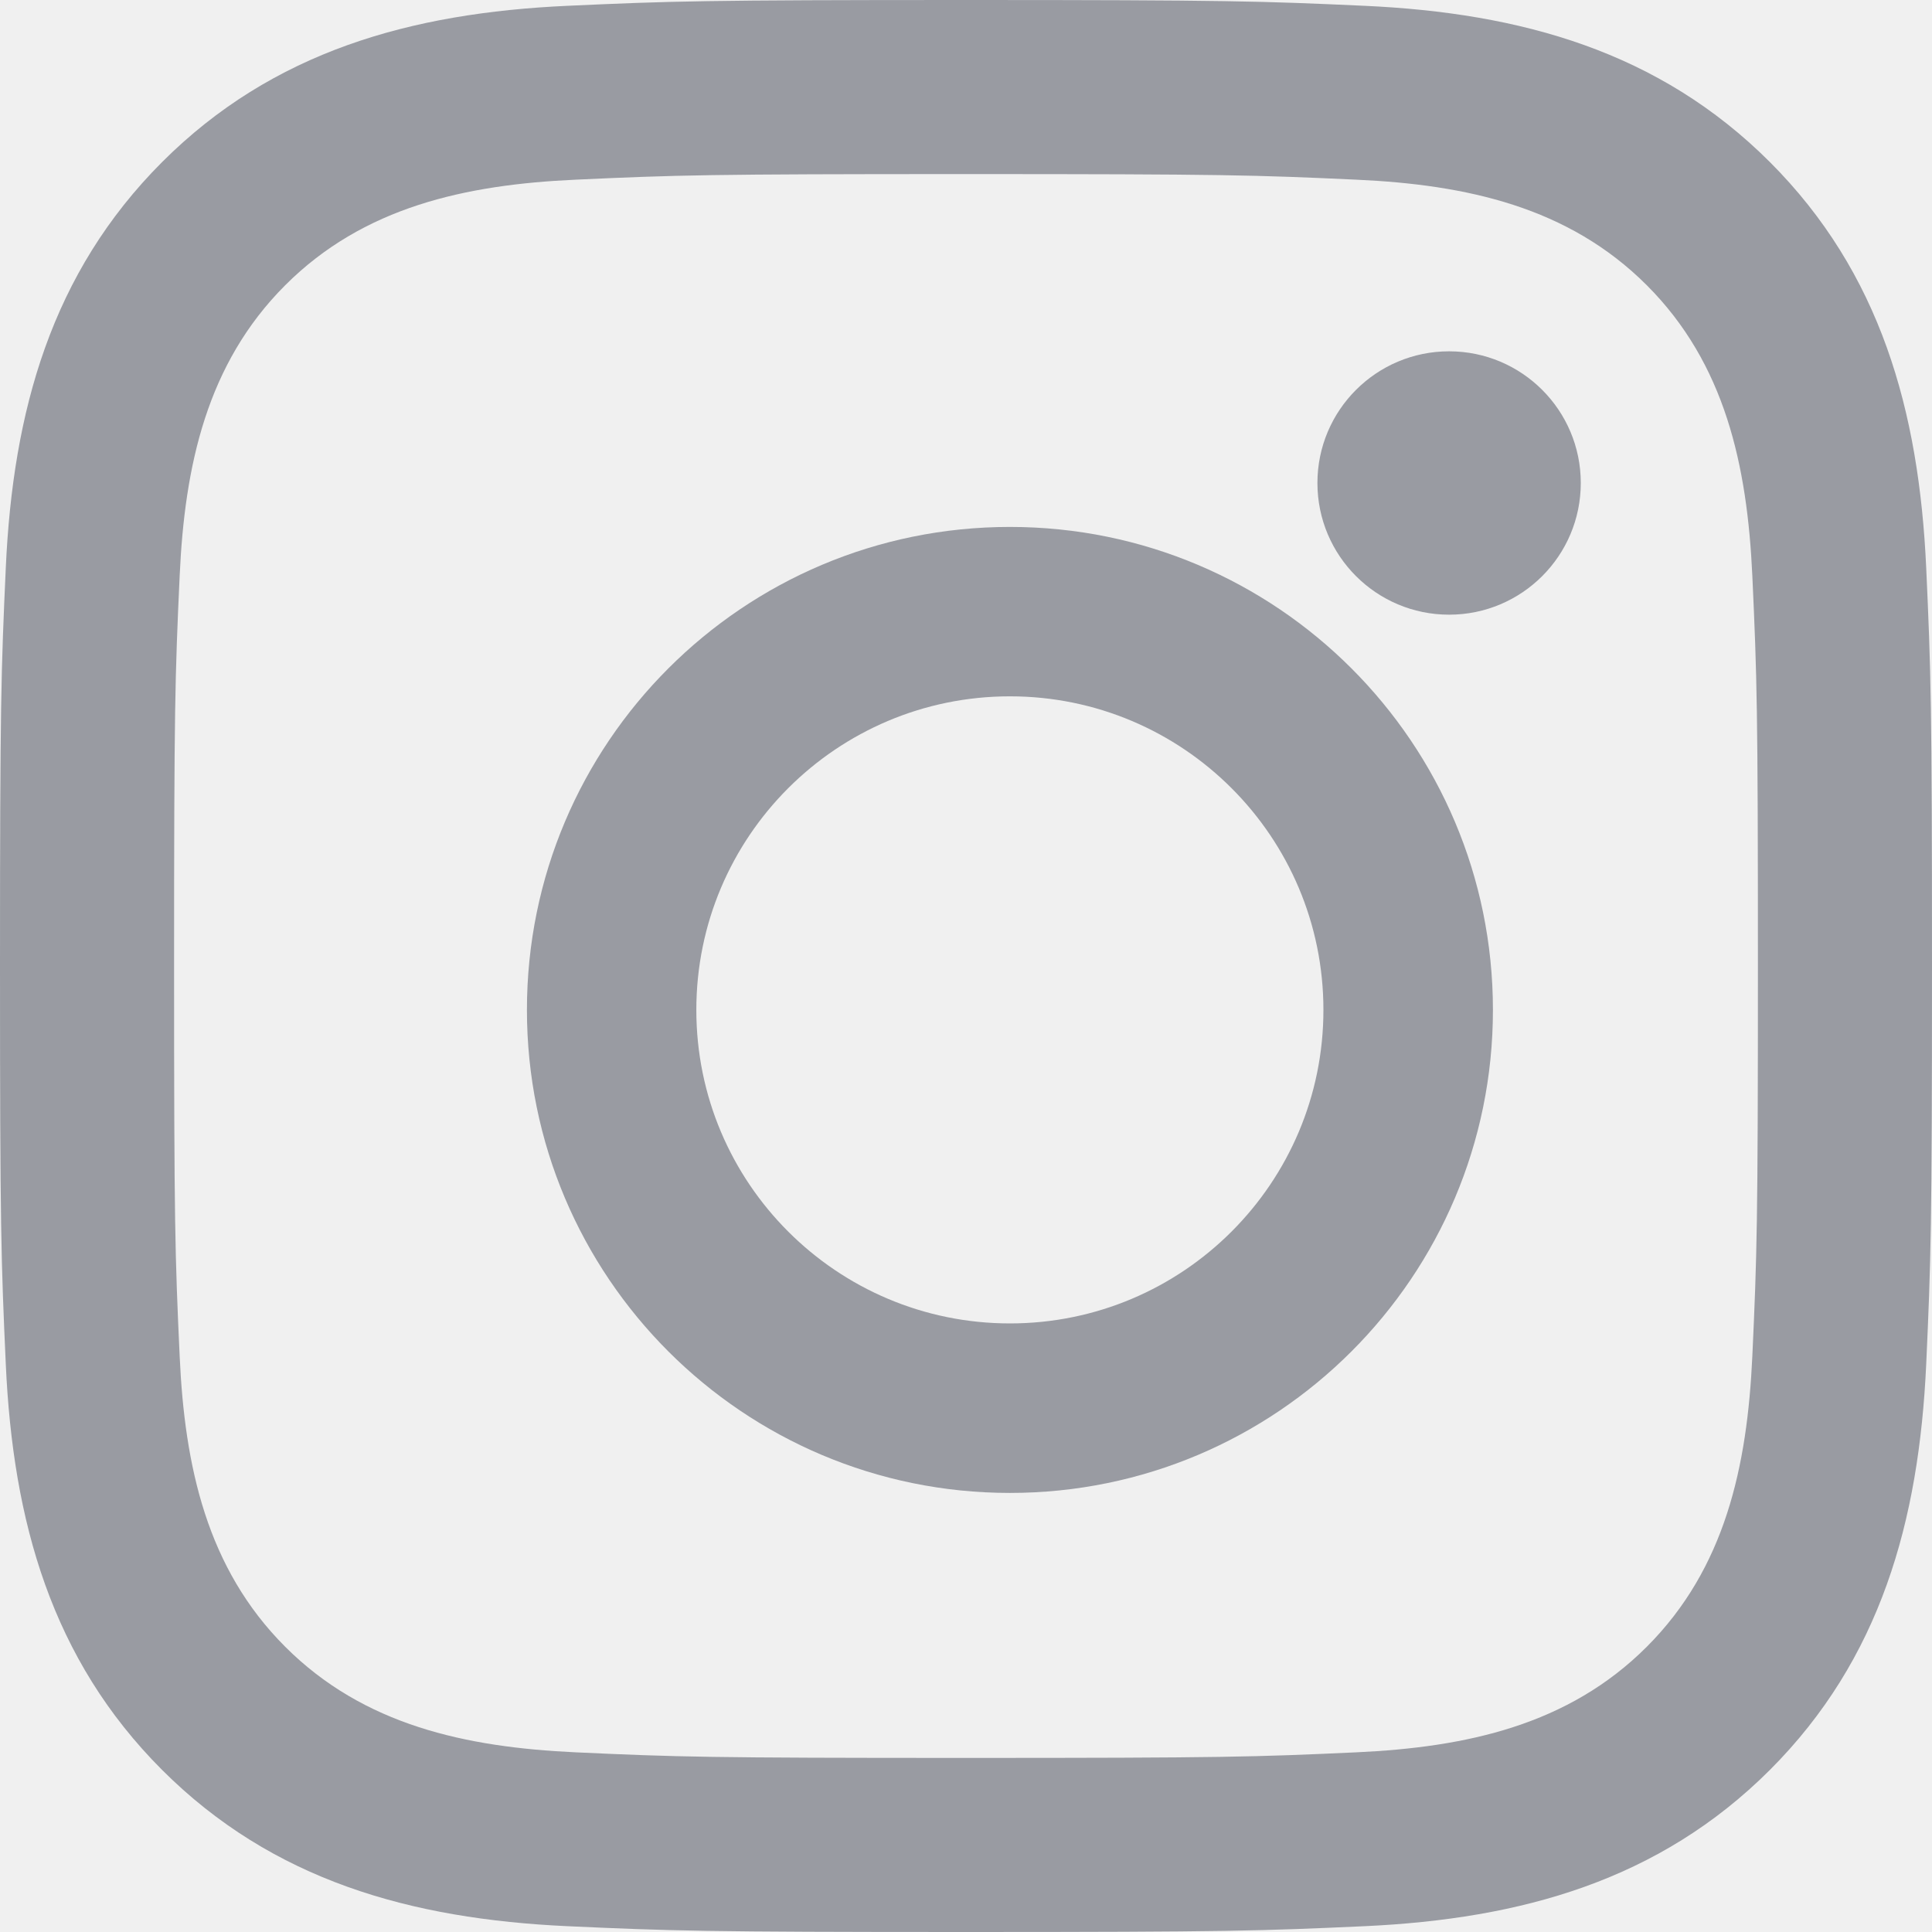
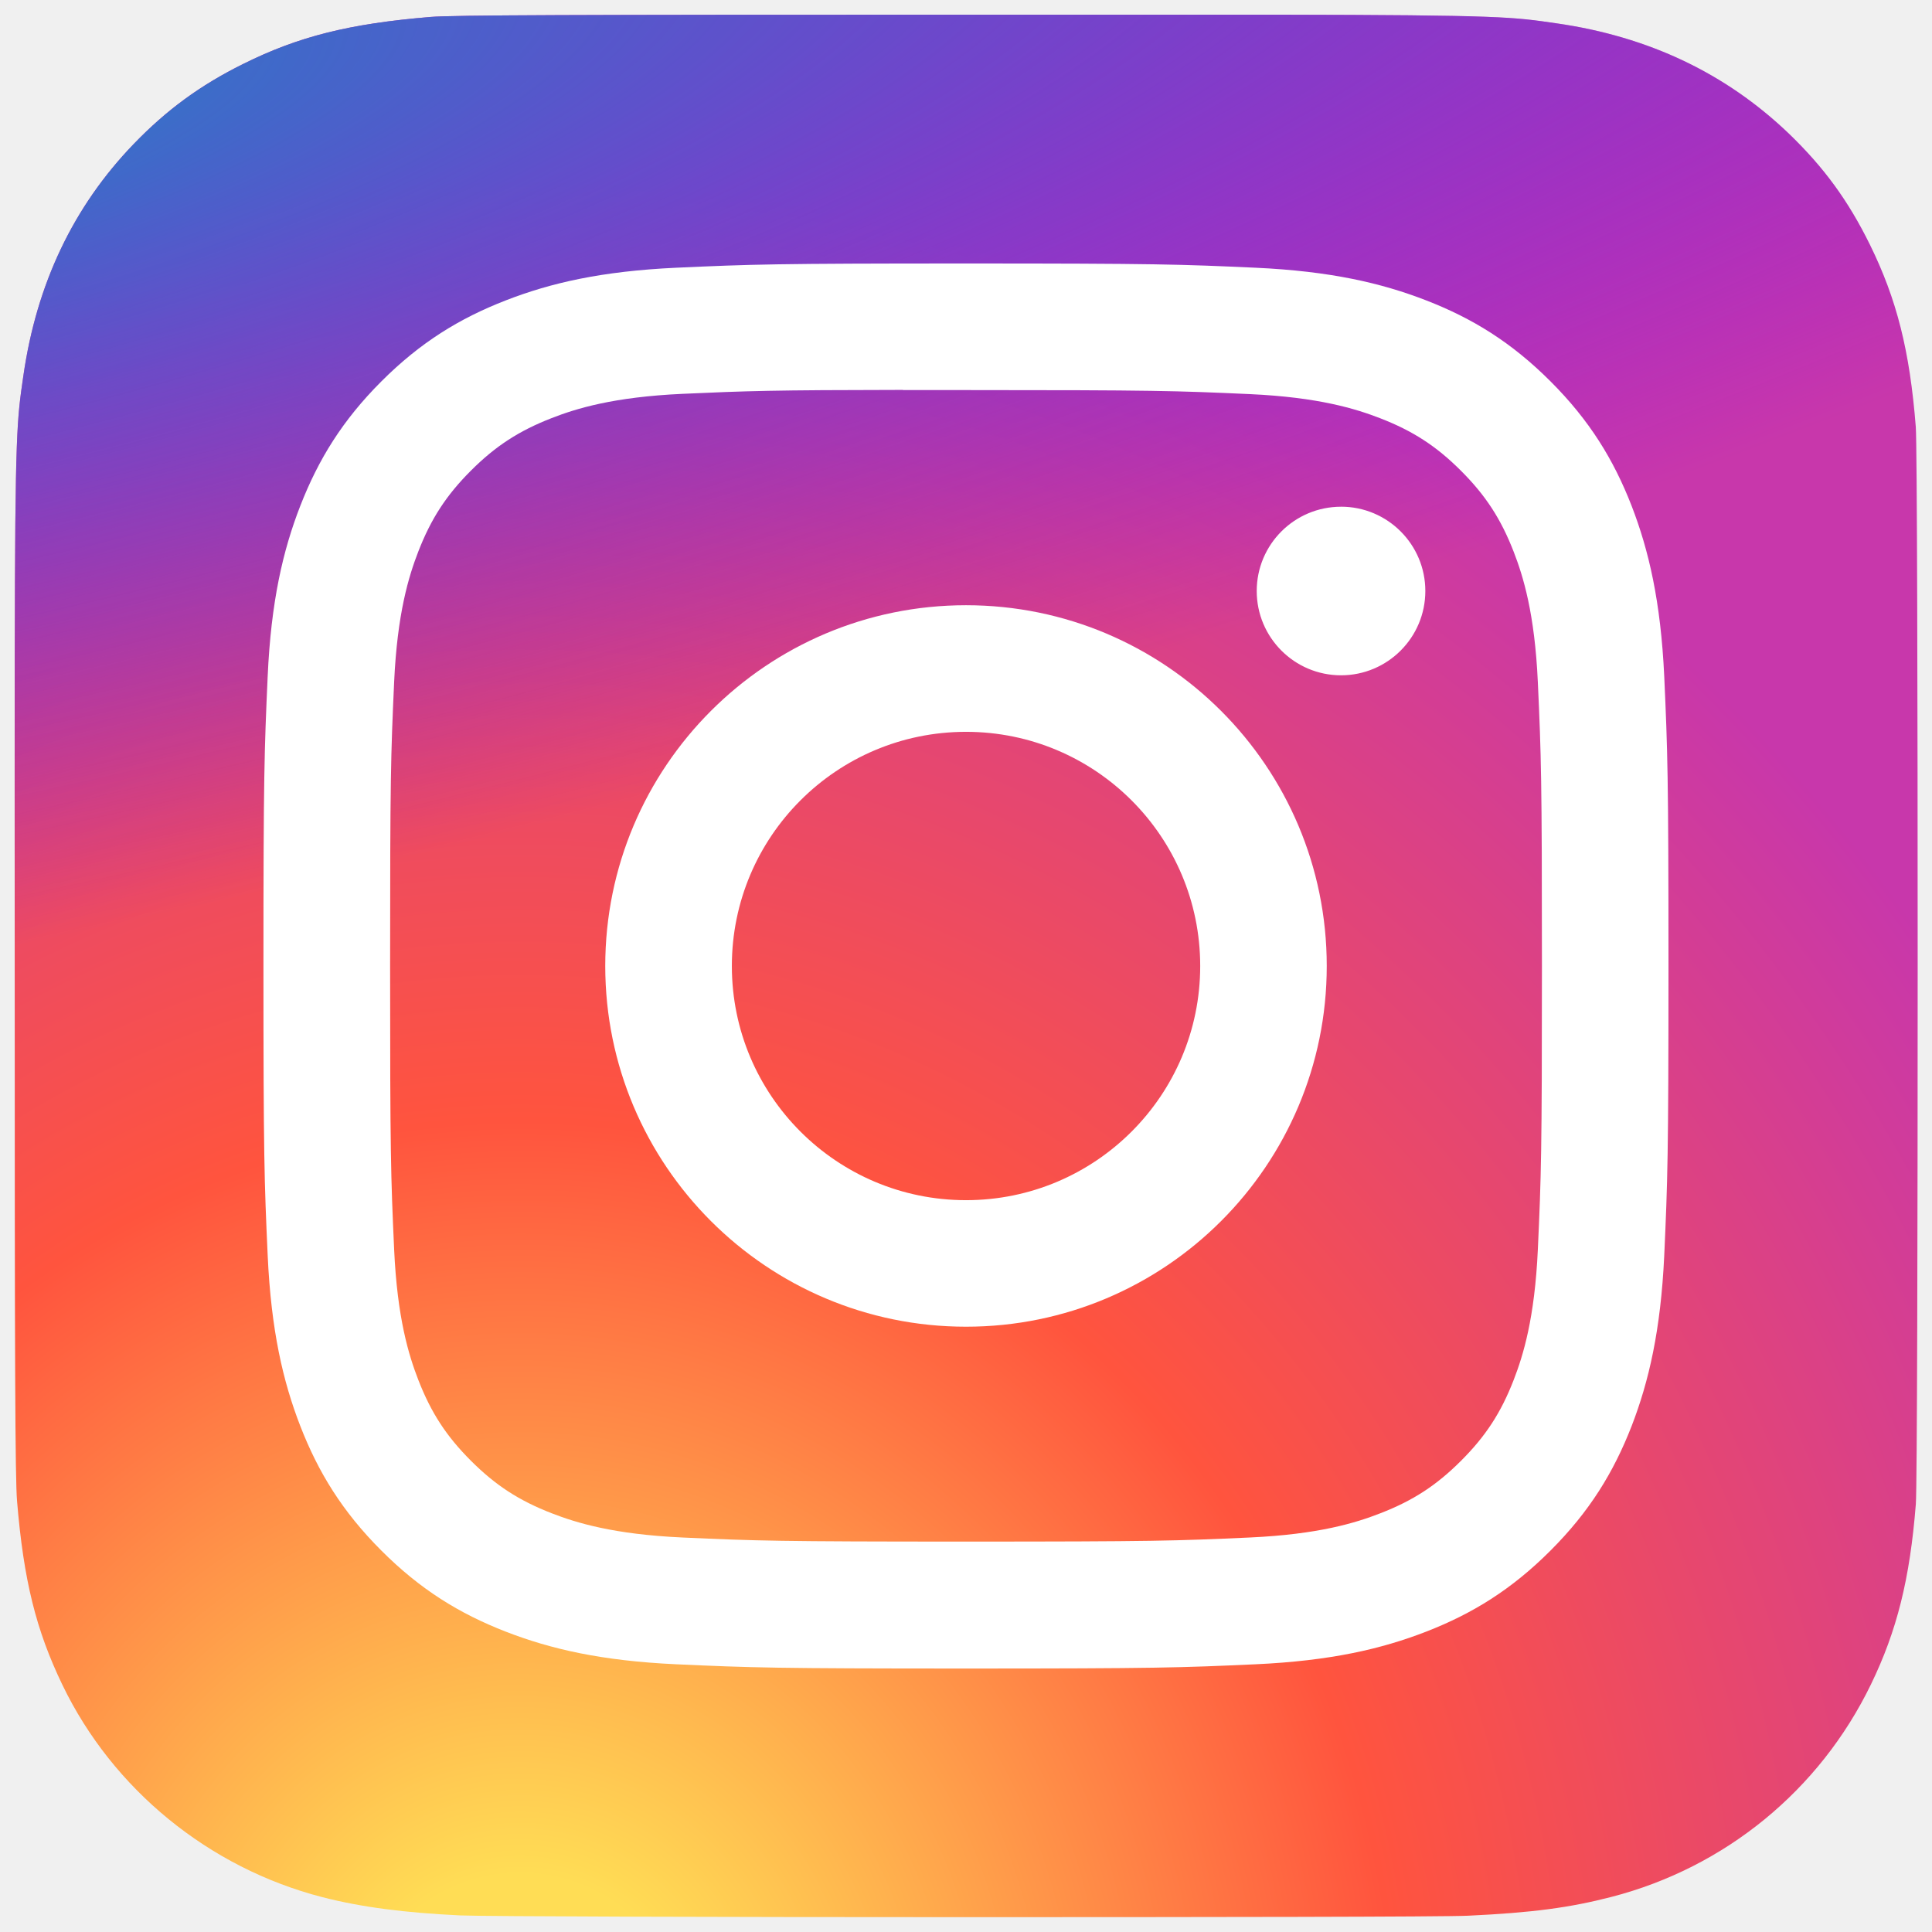
- <svg xmlns="http://www.w3.org/2000/svg" width="19" height="19" viewBox="0 0 19 19" fill="none">
-   <path opacity="0.402" fill-rule="evenodd" clip-rule="evenodd" d="M5.583 0.057C6.597 0.011 6.92 0 9.5 0C12.08 0 12.403 0.011 13.417 0.057C14.961 0.127 16.317 0.506 17.406 1.594C18.494 2.683 18.872 4.039 18.943 5.583C18.989 6.597 19 6.92 19 9.5C19 12.08 18.989 12.403 18.943 13.417C18.872 14.961 18.494 16.317 17.406 17.406C16.317 18.494 14.96 18.872 13.417 18.943C12.403 18.989 12.08 19 9.5 19C6.92 19 6.597 18.989 5.583 18.943C4.039 18.872 2.683 18.494 1.594 17.406C0.505 16.317 0.127 14.96 0.057 13.417C0.011 12.403 0 12.08 0 9.5C0 6.92 0.011 6.597 0.057 5.583C0.127 4.039 0.506 2.683 1.594 1.594C2.683 0.505 4.039 0.127 5.583 0.057ZM13.339 1.767C12.337 1.721 12.037 1.712 9.5 1.712C6.963 1.712 6.663 1.721 5.661 1.767C4.58 1.816 3.577 2.033 2.805 2.805C2.033 3.577 1.816 4.58 1.767 5.661C1.721 6.663 1.712 6.963 1.712 9.5C1.712 12.037 1.721 12.337 1.767 13.339C1.816 14.42 2.033 15.423 2.805 16.195C3.577 16.967 4.58 17.183 5.661 17.233C6.663 17.279 6.963 17.288 9.5 17.288C12.037 17.288 12.337 17.279 13.339 17.233C14.42 17.183 15.423 16.967 16.195 16.195C16.967 15.423 17.183 14.42 17.233 13.339C17.279 12.337 17.288 12.037 17.288 9.5C17.288 6.963 17.279 6.663 17.233 5.661C17.183 4.58 16.967 3.577 16.195 2.805C15.423 2.033 14.42 1.816 13.339 1.767Z" fill="#161C2D" />
-   <path opacity="0.402" fill-rule="evenodd" clip-rule="evenodd" d="M5.182 9.932C5.182 7.308 7.308 5.182 9.932 5.182C12.555 5.182 14.682 7.308 14.682 9.932C14.682 12.555 12.555 14.682 9.932 14.682C7.308 14.682 5.182 12.555 5.182 9.932ZM6.848 9.932C6.848 11.634 8.229 13.015 9.932 13.015C11.634 13.015 13.015 11.634 13.015 9.932C13.015 8.229 11.634 6.848 9.932 6.848C8.229 6.848 6.848 8.229 6.848 9.932Z" fill="#161C2D" />
-   <circle opacity="0.402" cx="14.251" cy="4.75" r="1.295" fill="#161C2D" />
+ <svg xmlns="http://www.w3.org/2000/svg" xmlns:xlink="http://www.w3.org/1999/xlink" width="19" height="19" viewBox="0 0 132.004 132">
+   <defs>
+     <linearGradient id="b">
+       <stop offset="0" stop-color="#3771c8" />
+       <stop stop-color="#3771c8" offset=".128" />
+       <stop offset="1" stop-color="#60f" stop-opacity="0" />
+     </linearGradient>
+     <linearGradient id="a">
+       <stop offset="0" stop-color="#fd5" />
+       <stop offset=".1" stop-color="#fd5" />
+       <stop offset=".5" stop-color="#ff543e" />
+       <stop offset="1" stop-color="#c837ab" />
+     </linearGradient>
+     <radialGradient id="c" cx="158.429" cy="578.088" r="65" xlink:href="#a" gradientUnits="userSpaceOnUse" gradientTransform="matrix(0 -1.98198 1.8439 0 -1031.402 454.004)" fx="158.429" fy="578.088" />
+     <radialGradient id="d" cx="147.694" cy="473.455" r="65" xlink:href="#b" gradientUnits="userSpaceOnUse" gradientTransform="matrix(.17394 .86872 -3.5818 .71718 1648.348 -458.493)" fx="147.694" fy="473.455" />
+   </defs>
+   <path fill="url(#c)" d="M65.03 0C37.888 0 29.95.028 28.407.156c-5.57.463-9.036 1.34-12.812 3.22-2.91 1.445-5.205 3.12-7.47 5.468C4 13.126 1.5 18.394.595 24.656c-.44 3.04-.568 3.66-.594 19.188-.01 5.176 0 11.988 0 21.125 0 27.12.03 35.05.16 36.59.45 5.42 1.3 8.83 3.1 12.56 3.44 7.14 10.01 12.5 17.75 14.5 2.68.69 5.64 1.07 9.44 1.25 1.61.07 18.02.12 34.44.12 16.42 0 32.84-.02 34.41-.1 4.4-.207 6.955-.55 9.78-1.28 7.79-2.01 14.24-7.29 17.75-14.53 1.765-3.64 2.66-7.18 3.065-12.317.088-1.12.125-18.977.125-36.81 0-17.836-.04-35.66-.128-36.78-.41-5.22-1.305-8.73-3.127-12.44-1.495-3.037-3.155-5.305-5.565-7.624C116.9 4 111.64 1.5 105.372.596 102.335.157 101.73.027 86.19 0H65.03z" transform="translate(1.004 1)" />
+   <path fill="url(#d)" d="M65.03 0C37.888 0 29.95.028 28.407.156c-5.57.463-9.036 1.34-12.812 3.22-2.91 1.445-5.205 3.12-7.47 5.468C4 13.126 1.5 18.394.595 24.656c-.44 3.04-.568 3.66-.594 19.188-.01 5.176 0 11.988 0 21.125 0 27.12.03 35.05.16 36.59.45 5.42 1.3 8.83 3.1 12.56 3.44 7.14 10.01 12.5 17.75 14.5 2.68.69 5.64 1.07 9.44 1.25 1.61.07 18.02.12 34.44.12 16.42 0 32.84-.02 34.41-.1 4.4-.207 6.955-.55 9.78-1.28 7.79-2.01 14.24-7.29 17.75-14.53 1.765-3.64 2.66-7.18 3.065-12.317.088-1.12.125-18.977.125-36.81 0-17.836-.04-35.66-.128-36.78-.41-5.22-1.305-8.73-3.127-12.44-1.495-3.037-3.155-5.305-5.565-7.624C116.9 4 111.64 1.5 105.372.596 102.335.157 101.73.027 86.19 0H65.03z" transform="translate(1.004 1)" />
+   <path fill="#fff" d="M66.004 18c-13.036 0-14.672.057-19.792.29-5.11.234-8.598 1.043-11.65 2.23-3.157 1.226-5.835 2.866-8.503 5.535-2.67 2.668-4.31 5.346-5.54 8.502-1.19 3.053-2 6.542-2.23 11.65C18.06 51.327 18 52.964 18 66s.058 14.667.29 19.787c.235 5.11 1.044 8.598 2.23 11.65 1.227 3.157 2.867 5.835 5.536 8.503 2.667 2.67 5.345 4.314 8.5 5.54 3.054 1.187 6.543 1.996 11.652 2.23 5.12.233 6.755.29 19.79.29 13.037 0 14.668-.057 19.788-.29 5.11-.234 8.602-1.043 11.656-2.23 3.156-1.226 5.83-2.87 8.497-5.54 2.67-2.668 4.31-5.346 5.54-8.502 1.18-3.053 1.99-6.542 2.23-11.65.23-5.12.29-6.752.29-19.788 0-13.036-.06-14.672-.29-19.792-.24-5.11-1.05-8.598-2.23-11.65-1.23-3.157-2.87-5.835-5.54-8.503-2.67-2.67-5.34-4.31-8.5-5.535-3.06-1.187-6.55-1.996-11.66-2.23-5.12-.233-6.75-.29-19.79-.29zm-4.306 8.65c1.278-.002 2.704 0 4.306 0 12.816 0 14.335.046 19.396.276 4.68.214 7.22.996 8.912 1.653 2.24.87 3.837 1.91 5.516 3.59 1.68 1.68 2.72 3.28 3.592 5.52.657 1.69 1.44 4.23 1.653 8.91.23 5.06.28 6.58.28 19.39s-.05 14.33-.28 19.39c-.214 4.68-.996 7.22-1.653 8.91-.87 2.24-1.912 3.835-3.592 5.514-1.68 1.68-3.275 2.72-5.516 3.59-1.69.66-4.232 1.44-8.912 1.654-5.06.23-6.58.28-19.396.28-12.817 0-14.336-.05-19.396-.28-4.68-.216-7.22-.998-8.913-1.655-2.24-.87-3.84-1.91-5.52-3.59-1.68-1.68-2.72-3.276-3.592-5.517-.657-1.69-1.44-4.23-1.653-8.91-.23-5.06-.276-6.58-.276-19.398s.046-14.33.276-19.39c.214-4.68.996-7.22 1.653-8.912.87-2.24 1.912-3.84 3.592-5.52 1.68-1.68 3.28-2.72 5.52-3.592 1.692-.66 4.233-1.44 8.913-1.655 4.428-.2 6.144-.26 15.09-.27zm29.928 7.97c-3.18 0-5.76 2.577-5.76 5.758 0 3.18 2.58 5.76 5.76 5.76 3.18 0 5.76-2.58 5.76-5.76 0-3.18-2.58-5.76-5.76-5.76zm-25.622 6.73c-13.613 0-24.65 11.037-24.65 24.65 0 13.613 11.037 24.645 24.65 24.645C79.617 90.645 90.65 79.613 90.65 66S79.616 41.35 66.003 41.35zm0 8.65c8.836 0 16 7.163 16 16 0 8.836-7.164 16-16 16-8.837 0-16-7.164-16-16 0-8.837 7.163-16 16-16z" />
</svg>
